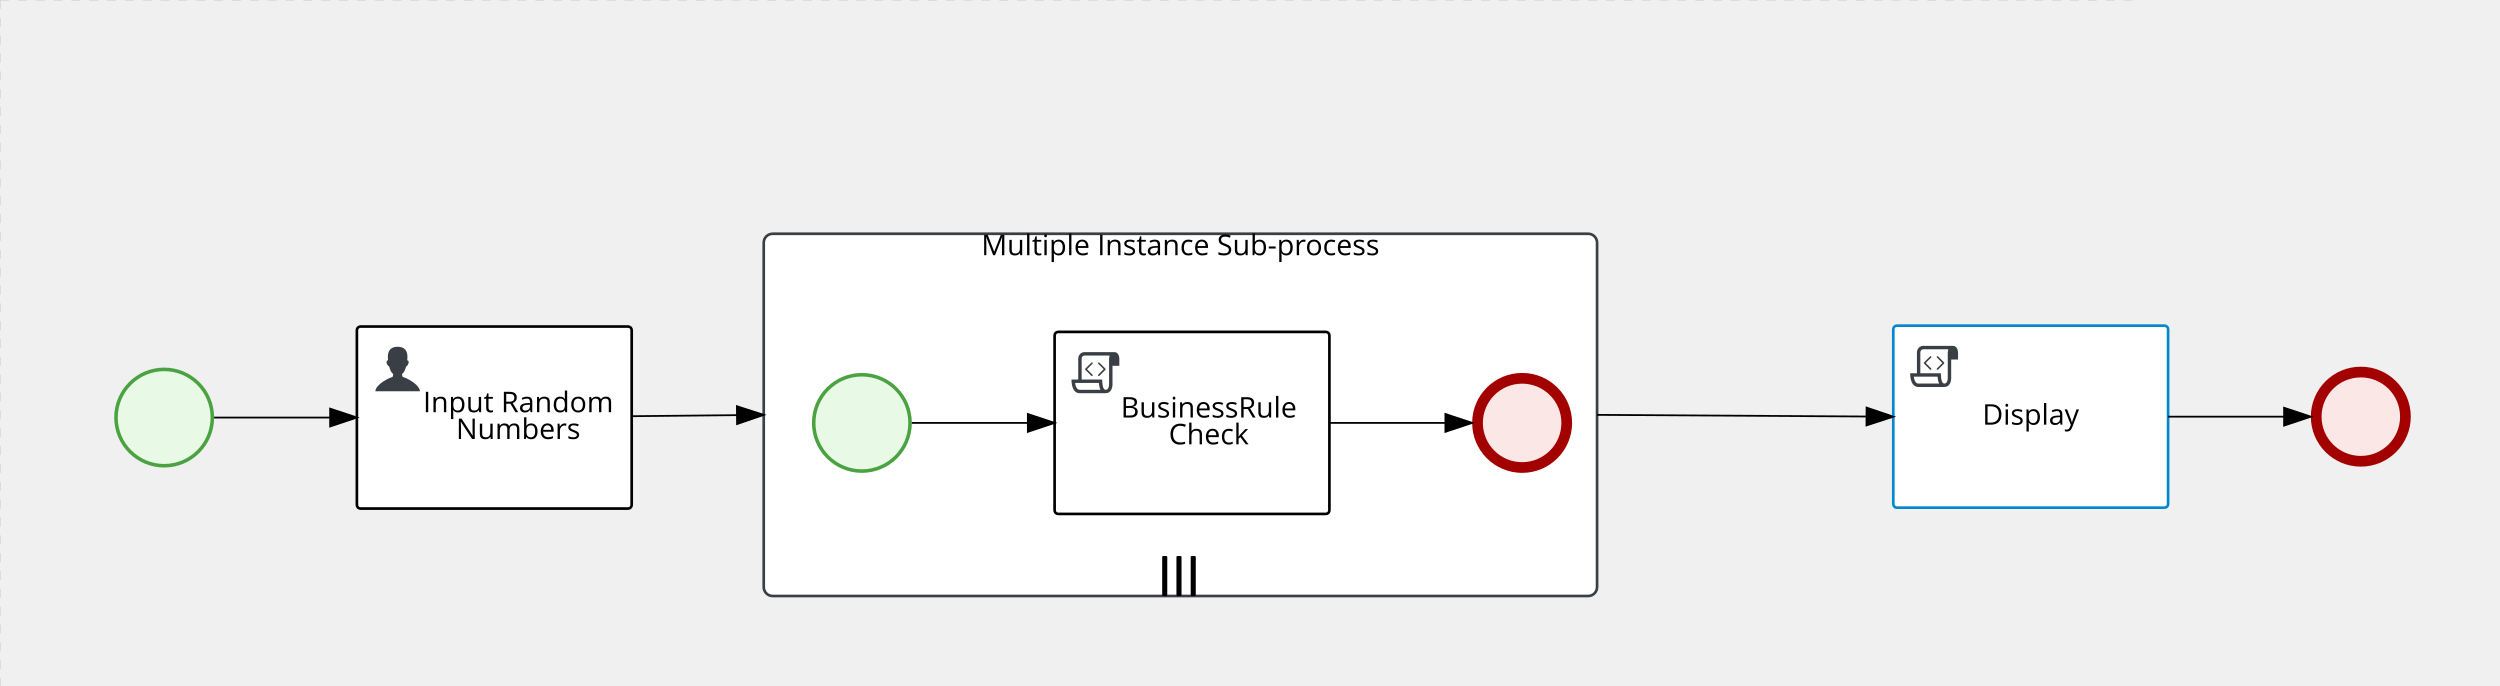
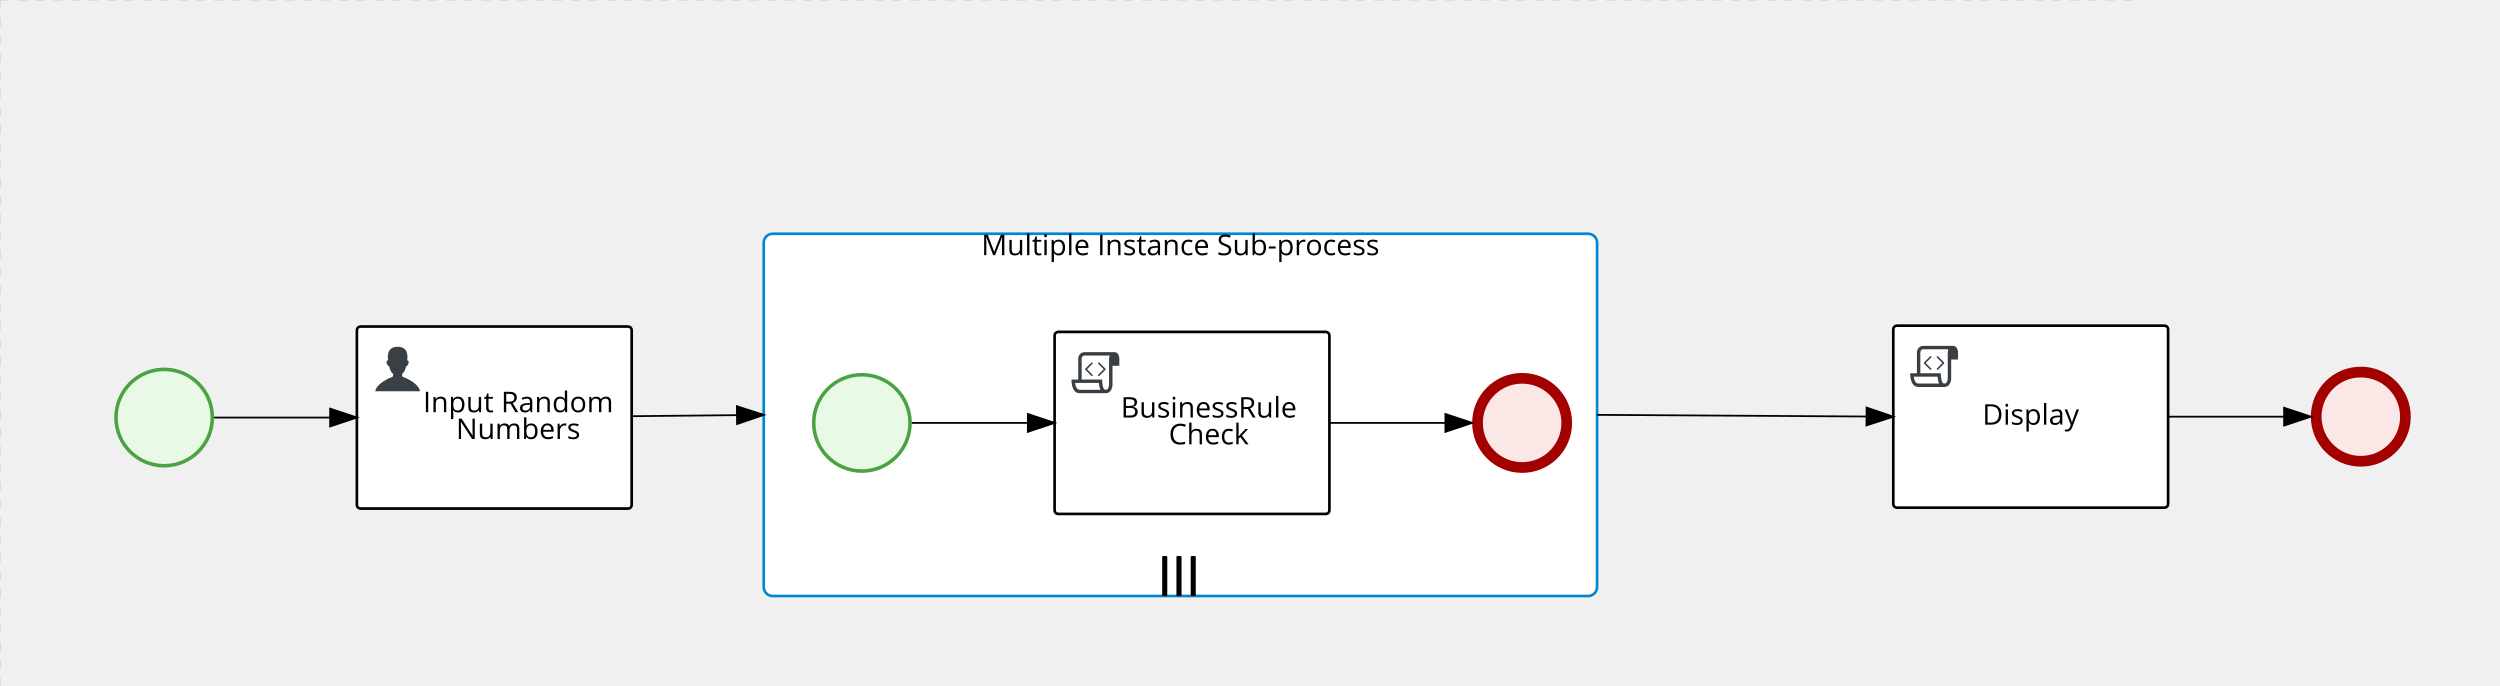
<svg xmlns="http://www.w3.org/2000/svg" version="1.1" width="1401" height="384" viewBox="0 0 1401 384">
  <defs />
  <g transform="matrix(1,0,0,1,0,0)">
    <g>
      <g>
        <g>
          <path fill="none" stroke="#d3d3d3" paint-order="fill stroke markers" d=" M 0 0 L 1200 0" stroke-miterlimit="10" stroke-opacity="0.8" stroke-dasharray="5" />
        </g>
        <g>
          <path fill="none" stroke="#d3d3d3" paint-order="fill stroke markers" d=" M 0 0 L 0 800" stroke-miterlimit="10" stroke-opacity="0.8" stroke-dasharray="5" />
        </g>
      </g>
      <g id="_F26C9019-7F4F-4C73-83E6-7EEA2216B3B7" bpmn2nodeid="_F26C9019-7F4F-4C73-83E6-7EEA2216B3B7" transform="matrix(1,0,0,1,64,206)">
        <g>
          <path fill="none" stroke="none" />
        </g>
        <g transform="matrix(0.125,0,0,0.125,0,0)">
          <g transform="matrix(1,0,0,1,0,0)">
            <path fill="#e8fae6" stroke="none" id="_F26C9019-7F4F-4C73-83E6-7EEA2216B3B7?shapeType=BACKGROUND" paint-order="stroke fill markers" d=" M 0 0 M 444 224 C 444 263.9 434.2 300.8 414.4 334.5 C 394.7 368.2 368 394.9 334.4 414.5 C 300.8 434.1 263.9 444 224 444 C 184.1 444 147.2 434.2 113.5 414.4 C 79.8 394.7 53.1 368 33.5 334.4 C 13.9 300.8 4 263.9 4 224 C 4 184.1 13.8 147.2 33.6 113.5 C 53.4 79.8 80.1 53.1 113.6 33.5 C 147.1 13.9 184.1 4 224 4 C 263.9 4 300.8 13.8 334.5 33.6 C 368.2 53.4 394.9 80.1 414.5 113.6 C 434.1 147.1 444 184.1 444 224 Z" />
          </g>
          <g>
            <g transform="matrix(1,0,0,1,0,0)">
              <g transform="matrix(1,0,0,1,0,0)">
                <path fill="#4aa241" stroke="none" id="_F26C9019-7F4F-4C73-83E6-7EEA2216B3B7?shapeType=BORDER&amp;renderType=FILL" paint-order="stroke fill markers" d=" M 0 0 M 224 0 C 100.3 0 0 100.3 0 224 C 0 347.7 100.3 448 224 448 C 347.7 448 448 347.7 448 224 C 448 100.3 347.7 0 224 0 Z M 0 0 M 224 432 C 109.1 432 16 338.9 16 224 C 16 109.1 109.1 16 224 16 C 338.9 16 432 109.1 432 224 C 432 338.9 338.9 432 224 432 Z" />
              </g>
            </g>
          </g>
        </g>
        <g transform="matrix(1,0,0,1,28,61)" />
      </g>
      <g id="_03A5C0A3-66DB-4BA1-A1D5-3CBB59F85679" bpmn2nodeid="_03A5C0A3-66DB-4BA1-A1D5-3CBB59F85679" transform="matrix(1,0,0,1,1295,205.5)">
        <g>
          <path fill="none" stroke="none" />
        </g>
        <g transform="matrix(0.125,0,0,0.125,0,0)">
          <g transform="matrix(1,0,0,1,0,0)">
            <path fill="#fce7e7" stroke="none" id="_03A5C0A3-66DB-4BA1-A1D5-3CBB59F85679?shapeType=BACKGROUND" paint-order="stroke fill markers" d=" M 0 0 M 444 224 C 444 263.9 434.2 300.8 414.4 334.5 C 394.7 368.2 368 394.9 334.4 414.5 C 300.8 434.1 263.9 444 224 444 C 184.1 444 147.2 434.2 113.5 414.4 C 79.8 394.7 53.1 368 33.5 334.4 C 13.9 300.8 4 263.9 4 224 C 4 184.1 13.8 147.2 33.6 113.5 C 53.4 79.8 80.1 53.1 113.6 33.5 C 147.1 13.9 184.1 4 224 4 C 263.9 4 300.8 13.8 334.5 33.6 C 368.2 53.4 394.9 80.1 414.5 113.6 C 434.1 147.1 444 184.1 444 224 Z" />
          </g>
          <g>
            <g transform="matrix(1,0,0,1,0,0)">
              <g transform="matrix(1,0,0,1,0,0)">
                <path fill="#a30000" stroke="none" id="_03A5C0A3-66DB-4BA1-A1D5-3CBB59F85679?shapeType=BORDER&amp;renderType=FILL" paint-order="stroke fill markers" d=" M 0 0 M 224 0 C 100.3 0 0 100.3 0 224 C 0 347.7 100.3 448 224 448 C 347.7 448 448 347.7 448 224 C 448 100.3 347.7 0 224 0 Z M 0 0 M 224 400 C 126.8 400 48 321.2 48 224 C 48 126.8 126.8 48 224 48 C 321.2 48 400 126.8 400 224 C 400 321.2 321.2 400 224 400 Z" />
              </g>
            </g>
          </g>
        </g>
        <g transform="matrix(1,0,0,1,28,61)" />
      </g>
      <g id="_9D03992B-0E8D-415B-AB7A-1EC3949B47DB" bpmn2nodeid="_9D03992B-0E8D-415B-AB7A-1EC3949B47DB" transform="matrix(1,0,0,1,428,131)">
        <g>
          <path fill="none" stroke="none" />
        </g>
        <g transform="matrix(1,0,0,1,0,0)">
          <path fill="#ffffff" stroke="none" id="_9D03992B-0E8D-415B-AB7A-1EC3949B47DB?shapeType=BACKGROUND" paint-order="stroke fill markers" d=" M 5 0 L 462 0 L 462 0 A 5 5 0 0 1 467 5 L 467 198 L 467 198 A 5 5 0 0 1 462 203 L 5 203 L 5 203 A 5 5 0 0 1 0 198 L 0 5 L 0 5 A 5 5 0 0 1 5 0 Z" />
        </g>
        <g transform="matrix(1,0,0,1,0,0)">
-           <path fill="none" stroke="#393f44" id="_9D03992B-0E8D-415B-AB7A-1EC3949B47DB?shapeType=BORDER&amp;renderType=STROKE" paint-order="fill stroke markers" d=" M 5 0 L 462 0 L 462 0 A 5 5 0 0 1 467 5 L 467 198 L 467 198 A 5 5 0 0 1 462 203 L 5 203 L 5 203 A 5 5 0 0 1 0 198 L 0 5 L 0 5 A 5 5 0 0 1 5 0 Z" stroke-miterlimit="10" stroke-width="1.5" stroke-dasharray="" />
+           <path fill="none" stroke="rgb(0,136,206)" id="_9D03992B-0E8D-415B-AB7A-1EC3949B47DB?shapeType=BORDER&amp;renderType=STROKE" paint-order="fill stroke markers" d=" M 5 0 L 462 0 L 462 0 A 5 5 0 0 1 467 5 L 467 198 L 467 198 A 5 5 0 0 1 462 203 L 5 203 L 5 203 A 5 5 0 0 1 0 198 L 0 5 L 0 5 A 5 5 0 0 1 5 0 Z" stroke-miterlimit="10" stroke-width="1.5" stroke-dasharray="" />
        </g>
        <g transform="matrix(1,0,0,1,-63.5,-30)">
          <g transform="matrix(0.05,0,0,0.05,285,209)">
            <g transform="matrix(1,0,0,1,0,0)">
              <path fill="#000000" stroke="#000000" id="_9D03992B-0E8D-415B-AB7A-1EC3949B47DBundefined" paint-order="fill stroke markers" d=" M 0 0 M 92 44 L 92 468 C 92 474.6 86.6 480 80 480 L 48 480 C 41.4 480 36 474.6 36 468 L 36 44 C 36 37.4 41.4 32 48 32 L 80 32 C 86.6 32 92 37.4 92 44 Z M 0 0 M 252 44 L 252 468 C 252 474.6 246.6 480 240 480 L 208 480 C 201.4 480 196 474.6 196 468 L 196 44 C 196 37.4 201.4 32 208 32 L 240 32 C 246.6 32 252 37.4 252 44 Z M 0 0 M 412 44 L 412 468 C 412 474.6 406.6 480 400 480 L 368 480 C 361.4 480 356 474.6 356 468 L 356 44 C 356 37.4 361.4 32 368 32 L 400 32 C 406.6 32 412 37.4 412 44 Z" stroke-miterlimit="10" stroke-dasharray="" />
            </g>
            <g transform="matrix(1,0,0,1,0,0)">
              <path fill="none" stroke="none" />
            </g>
          </g>
        </g>
        <g transform="matrix(1,0,0,1,121.9414,0)">
          <text fill="#000000" stroke="none" font-family="Open Sans" font-size="12pt" font-style="normal" font-weight="normal" text-decoration="normal" x="111.559" y="12" text-anchor="middle" dominant-baseline="alphabetic">Multiple Instance Sub-process</text>
        </g>
        <g id="_310D1A45-3533-4177-89F0-770159E7B129" bpmn2nodeid="_310D1A45-3533-4177-89F0-770159E7B129" transform="matrix(1,0,0,1,397,78)">
          <g>
            <path fill="none" stroke="none" />
          </g>
          <g transform="matrix(0.125,0,0,0.125,0,0)">
            <g transform="matrix(1,0,0,1,0,0)">
              <path fill="#fce7e7" stroke="none" id="_310D1A45-3533-4177-89F0-770159E7B129?shapeType=BACKGROUND" paint-order="stroke fill markers" d=" M 0 0 M 444 224 C 444 263.9 434.2 300.8 414.4 334.5 C 394.7 368.2 368 394.9 334.4 414.5 C 300.8 434.1 263.9 444 224 444 C 184.1 444 147.2 434.2 113.5 414.4 C 79.8 394.7 53.1 368 33.5 334.4 C 13.9 300.8 4 263.9 4 224 C 4 184.1 13.8 147.2 33.6 113.5 C 53.4 79.8 80.1 53.1 113.6 33.5 C 147.1 13.9 184.1 4 224 4 C 263.9 4 300.8 13.8 334.5 33.6 C 368.2 53.4 394.9 80.1 414.5 113.6 C 434.1 147.1 444 184.1 444 224 Z" />
            </g>
            <g>
              <g transform="matrix(1,0,0,1,0,0)">
                <g transform="matrix(1,0,0,1,0,0)">
                  <path fill="#a30000" stroke="none" id="_310D1A45-3533-4177-89F0-770159E7B129?shapeType=BORDER&amp;renderType=FILL" paint-order="stroke fill markers" d=" M 0 0 M 224 0 C 100.3 0 0 100.3 0 224 C 0 347.7 100.3 448 224 448 C 347.7 448 448 347.7 448 224 C 448 100.3 347.7 0 224 0 Z M 0 0 M 224 400 C 126.8 400 48 321.2 48 224 C 48 126.8 126.8 48 224 48 C 321.2 48 400 126.8 400 224 C 400 321.2 321.2 400 224 400 Z" />
                </g>
              </g>
            </g>
          </g>
          <g transform="matrix(1,0,0,1,28,61)" />
        </g>
        <g id="_2C748A07-C118-4562-9017-97338A30EB67" bpmn2nodeid="_2C748A07-C118-4562-9017-97338A30EB67" transform="matrix(1,0,0,1,27,78)">
          <g>
            <path fill="none" stroke="none" />
          </g>
          <g transform="matrix(0.125,0,0,0.125,0,0)">
            <g transform="matrix(1,0,0,1,0,0)">
              <path fill="#e8fae6" stroke="none" id="_2C748A07-C118-4562-9017-97338A30EB67?shapeType=BACKGROUND" paint-order="stroke fill markers" d=" M 0 0 M 444 224 C 444 263.9 434.2 300.8 414.4 334.5 C 394.7 368.2 368 394.9 334.4 414.5 C 300.8 434.1 263.9 444 224 444 C 184.1 444 147.2 434.2 113.5 414.4 C 79.8 394.7 53.1 368 33.5 334.4 C 13.9 300.8 4 263.9 4 224 C 4 184.1 13.8 147.2 33.6 113.5 C 53.4 79.8 80.1 53.1 113.6 33.5 C 147.1 13.9 184.1 4 224 4 C 263.9 4 300.8 13.8 334.5 33.6 C 368.2 53.4 394.9 80.1 414.5 113.6 C 434.1 147.1 444 184.1 444 224 Z" />
            </g>
            <g>
              <g transform="matrix(1,0,0,1,0,0)">
                <g transform="matrix(1,0,0,1,0,0)">
                  <path fill="#4aa241" stroke="none" id="_2C748A07-C118-4562-9017-97338A30EB67?shapeType=BORDER&amp;renderType=FILL" paint-order="stroke fill markers" d=" M 0 0 M 224 0 C 100.3 0 0 100.3 0 224 C 0 347.7 100.3 448 224 448 C 347.7 448 448 347.7 448 224 C 448 100.3 347.7 0 224 0 Z M 0 0 M 224 432 C 109.1 432 16 338.9 16 224 C 16 109.1 109.1 16 224 16 C 338.9 16 432 109.1 432 224 C 432 338.9 338.9 432 224 432 Z" />
                </g>
              </g>
            </g>
          </g>
          <g transform="matrix(1,0,0,1,28,61)" />
        </g>
        <g id="_DEA6865D-E09F-49C2-AA72-7857FF3CA6CE" bpmn2nodeid="_DEA6865D-E09F-49C2-AA72-7857FF3CA6CE" transform="matrix(1,0,0,1,163,55)">
          <g>
            <path fill="none" stroke="none" />
          </g>
          <g transform="matrix(1,0,0,1,0,0)">
            <path fill="#ffffff" stroke="none" id="_DEA6865D-E09F-49C2-AA72-7857FF3CA6CE?shapeType=BACKGROUND" paint-order="stroke fill markers" d=" M 2 0 L 152 0 L 152 0 A 2 2 0 0 1 154 2 L 154 100 L 154 100 A 2 2 0 0 1 152 102 L 2 102 L 2 102 A 2 2 0 0 1 0 100 L 0 2 L 0 2 A 2 2 0 0 1 2 0 Z" />
          </g>
          <g transform="matrix(1,0,0,1,0,0)">
-             <path fill="none" stroke="rgb(0,0,0)" id="_DEA6865D-E09F-49C2-AA72-7857FF3CA6CE?shapeType=BORDER&amp;renderType=STROKE" paint-order="fill stroke markers" d=" M 2 0 L 152 0 L 152 0 A 2 2 0 0 1 154 2 L 154 100 L 154 100 A 2 2 0 0 1 152 102 L 2 102 L 2 102 A 2 2 0 0 1 0 100 L 0 2 L 0 2 A 2 2 0 0 1 2 0 Z" stroke-miterlimit="10" stroke-width="1.5" stroke-dasharray="" />
+             <path fill="none" stroke="#000000" id="_DEA6865D-E09F-49C2-AA72-7857FF3CA6CE?shapeType=BORDER&amp;renderType=STROKE" paint-order="fill stroke markers" d=" M 2 0 L 152 0 L 152 0 A 2 2 0 0 1 154 2 L 154 100 L 154 100 A 2 2 0 0 1 152 102 L 2 102 L 2 102 A 2 2 0 0 1 0 100 L 0 2 L 0 2 A 2 2 0 0 1 2 0 Z" stroke-miterlimit="10" stroke-width="1.5" stroke-dasharray="" />
          </g>
          <g>
            <g transform="matrix(0.06,0,0,0.06,9.4,9.4)">
              <g transform="matrix(1,0,0,1,0,0)">
                <path fill="#393f44" stroke="none" id="_DEA6865D-E09F-49C2-AA72-7857FF3CA6CEundefined" paint-order="stroke fill markers" d=" M 0 0 M 197.3 130.2 C 194.4 127.3 189.6 127.3 186.7 130.2 L 130.2 186.7 C 127.3 189.6 127.3 194.4 130.2 197.3 L 186.7 253.8 C 188.1 255.3 190.1 256 192 256 C 193.9 256 195.9 255.3 197.3 253.7 C 200.2 250.8 200.2 246 197.3 243.1 L 146.2 192 L 197.3 140.8 C 200.2 137.9 200.2 133.1 197.3 130.2 Z" />
              </g>
              <g transform="matrix(1,0,0,1,0,0)">
                <path fill="#393f44" stroke="none" id="_DEA6865D-E09F-49C2-AA72-7857FF3CA6CEundefined" paint-order="stroke fill markers" d=" M 0 0 M 261.3 130.2 C 258.4 127.3 253.6 127.3 250.7 130.2 C 247.8 133.1 247.8 137.9 250.7 140.8 L 301.8 191.9 L 250.7 243 C 247.8 245.9 247.8 250.7 250.7 253.6 C 252.1 255.3 254.1 256 256 256 C 257.9 256 259.9 255.3 261.3 253.8 L 317.8 197.3 C 320.7 194.4 320.7 189.6 317.8 186.7 L 261.3 130.2 Z" />
              </g>
              <g transform="matrix(1,0,0,1,0,0)">
                <path fill="#393f44" stroke="none" id="_DEA6865D-E09F-49C2-AA72-7857FF3CA6CEundefined" paint-order="stroke fill markers" d=" M 0 0 M 400 32 C 400 32 152.8 32 128 32 C 62 32 64 96 64 96 L 64 288 L 1 288 C 1 288 -4 416 78 416 L 320 416 C 368 416 384 368 384 336 C 384 314.2 384 224.4 384 160 L 448 160 L 448 96 C 448 96 449 32 400 32 Z M 0 0 M 78 383.9 C 68.5 383.9 61.6 381.1 55.5 374.9 C 43.4 362.4 37.5 339.6 34.9 320 L 256.9 320 C 257.1 322.7 257.3 325.4 257.6 328.2 C 260 351.6 264.7 370.1 271.9 383.9 L 78 383.9 L 78 383.9 Z M 0 0 M 352 336 C 352 345.9 349.6 360.3 342.9 371 C 337.2 380.1 330.4 384 320 384 C 285 384 288 288 288 288 L 96 288 L 96 96 L 96 95.9 L 96 95.1 C 96 90.6 97.6 78.3 104.7 71.2 C 106.5 69.4 111.9 64 128 64 L 356.5 64 C 354.4 72.8 352.8 81.8 352.2 89.9 C 352.2 90.5 352.1 91.1 352.1 91.7 C 352.1 92 352.1 92.3 352.1 92.6 C 352 94.8 352 96 352 96 L 352 160 L 352 336 Z" />
              </g>
            </g>
          </g>
          <g transform="matrix(1,0,0,1,35,36)">
            <text fill="#000000" stroke="none" font-family="Open Sans" font-size="12pt" font-style="normal" font-weight="normal" text-decoration="normal" x="51.41" y="12" text-anchor="middle" dominant-baseline="alphabetic">BusinessRule </text>
            <text fill="#000000" stroke="none" font-family="Open Sans" font-size="12pt" font-style="normal" font-weight="normal" text-decoration="normal" x="51.41" y="27" text-anchor="middle" dominant-baseline="alphabetic">       Check       </text>
          </g>
        </g>
      </g>
      <g id="_A09B4ABD-0F92-467C-BB0E-700493F11982" bpmn2nodeid="_A09B4ABD-0F92-467C-BB0E-700493F11982" transform="matrix(1,0,0,1,200,183)">
        <g>
          <path fill="none" stroke="none" />
        </g>
        <g transform="matrix(1,0,0,1,0,0)">
          <path fill="#ffffff" stroke="none" id="_A09B4ABD-0F92-467C-BB0E-700493F11982?shapeType=BACKGROUND" paint-order="stroke fill markers" d=" M 2 0 L 152 0 L 152 0 A 2 2 0 0 1 154 2 L 154 100 L 154 100 A 2 2 0 0 1 152 102 L 2 102 L 2 102 A 2 2 0 0 1 0 100 L 0 2 L 0 2 A 2 2 0 0 1 2 0 Z" />
        </g>
        <g transform="matrix(1,0,0,1,0,0)">
          <path fill="none" stroke="#000000" id="_A09B4ABD-0F92-467C-BB0E-700493F11982?shapeType=BORDER&amp;renderType=STROKE" paint-order="fill stroke markers" d=" M 2 0 L 152 0 L 152 0 A 2 2 0 0 1 154 2 L 154 100 L 154 100 A 2 2 0 0 1 152 102 L 2 102 L 2 102 A 2 2 0 0 1 0 100 L 0 2 L 0 2 A 2 2 0 0 1 2 0 Z" stroke-miterlimit="10" stroke-width="1.5" stroke-dasharray="" />
        </g>
        <g>
          <g transform="matrix(0.06,0,0,0.06,9.4,9.4)">
            <g transform="matrix(1,0,0,1,0,0)">
              <path fill="#393f44" stroke="none" id="_A09B4ABD-0F92-467C-BB0E-700493F11982undefined" paint-order="stroke fill markers" d=" M 0 0 M 16 445.21 C 16 440.869 18.784 431.129 22.001 424.217 C 35.768 394.64 77.283 359.28 129 333.084 C 144.516 325.224 157.347 319.964 167.807 317.174 C 171.932 316.074 175.729 314.414 176.525 313.363 C 178.894 310.234 180.914 302.908 181.727 294.5 L 182.5 286.5 L 178.507 283.455 C 166.303 274.146 154.284 251.678 148.04 226.5 C 145.611 216.707 145.056 215.462 142.984 215.158 C 141.703 214.97 138.083 212.243 134.939 209.099 C 123.233 197.393 116.891 177.376 121.44 166.49 C 123.002 162.751 128.155 159.01 131.75 159.004 C 134.448 159 134.471 158.603 132.914 138.788 C 130.927 113.496 134.279 92.265 143.132 74.076 C 152.232 55.38 167.569 42.882 189.049 36.66 C 210.203 30.532 237.797 30.532 258.951 36.66 C 300.042 48.563 318.958 83.806 314.955 141 C 314.32 150.075 313.624 157.788 313.409 158.14 C 313.194 158.493 314.575 159.073 316.479 159.43 C 328.929 161.766 330.986 177.018 321.496 196.621 C 316.903 206.109 309.357 214.508 304.817 215.185 C 303.023 215.453 302.293 217.146 299.943 226.5 C 296.659 239.567 294.474 245.305 287.948 257.995 C 282.491 268.606 273.035 281.109 268.108 284.229 L 264.871 286.278 L 265.518 292.889 C 266.345 301.33 268.639 309.871 270.877 312.837 C 272.067 314.415 275.002 315.79 280.063 317.139 C 291.069 320.075 303.617 325.274 321 334.102 C 369.815 358.891 410.848 393.758 425.032 422.5 C 429.07 430.682 432 440.232 432 445.21 L 432 448 L 224 448 L 16 448 L 16 445.21 Z" />
            </g>
          </g>
        </g>
        <g transform="matrix(1,0,0,1,4.04,13.68)">
          <g transform="matrix(0.04,0,0,0.04,63.36,69.12)">
            <g transform="matrix(1,0,0,1,0,0)">
              <path fill="none" stroke="none" />
            </g>
            <g transform="matrix(1,0,0,1,0,0)">
              <path fill="none" stroke="none" />
            </g>
          </g>
        </g>
        <g transform="matrix(1,0,0,1,35,36)">
          <text fill="#000000" stroke="none" font-family="Open Sans" font-size="12pt" font-style="normal" font-weight="normal" text-decoration="normal" x="55.414" y="12" text-anchor="middle" dominant-baseline="alphabetic">Input Random </text>
          <text fill="#000000" stroke="none" font-family="Open Sans" font-size="12pt" font-style="normal" font-weight="normal" text-decoration="normal" x="55.414" y="27" text-anchor="middle" dominant-baseline="alphabetic">     Numbers     </text>
        </g>
      </g>
      <g id="_95FDF384-B49C-4AC8-87A0-ED77967148D4" bpmn2nodeid="_95FDF384-B49C-4AC8-87A0-ED77967148D4" transform="matrix(1,0,0,1,1061,182.5)">
        <g>
          <path fill="none" stroke="none" />
        </g>
        <g transform="matrix(1,0,0,1,0,0)">
          <path fill="#ffffff" stroke="none" id="_95FDF384-B49C-4AC8-87A0-ED77967148D4?shapeType=BACKGROUND" paint-order="stroke fill markers" d=" M 2 0 L 152 0 L 152 0 A 2 2 0 0 1 154 2 L 154 100 L 154 100 A 2 2 0 0 1 152 102 L 2 102 L 2 102 A 2 2 0 0 1 0 100 L 0 2 L 0 2 A 2 2 0 0 1 2 0 Z" />
        </g>
        <g transform="matrix(1,0,0,1,0,0)">
-           <path fill="none" stroke="rgb(0,136,206)" id="_95FDF384-B49C-4AC8-87A0-ED77967148D4?shapeType=BORDER&amp;renderType=STROKE" paint-order="fill stroke markers" d=" M 2 0 L 152 0 L 152 0 A 2 2 0 0 1 154 2 L 154 100 L 154 100 A 2 2 0 0 1 152 102 L 2 102 L 2 102 A 2 2 0 0 1 0 100 L 0 2 L 0 2 A 2 2 0 0 1 2 0 Z" stroke-miterlimit="10" stroke-width="1.5" stroke-dasharray="" />
+           <path fill="none" stroke="#000000" id="_95FDF384-B49C-4AC8-87A0-ED77967148D4?shapeType=BORDER&amp;renderType=STROKE" paint-order="fill stroke markers" d=" M 2 0 L 152 0 L 152 0 A 2 2 0 0 1 154 2 L 154 100 L 154 100 A 2 2 0 0 1 152 102 L 2 102 L 2 102 A 2 2 0 0 1 0 100 L 0 2 L 0 2 A 2 2 0 0 1 2 0 Z" stroke-miterlimit="10" stroke-width="1.5" stroke-dasharray="" />
        </g>
        <g>
          <g transform="matrix(0.06,0,0,0.06,9.4,9.4)">
            <g transform="matrix(1,0,0,1,0,0)">
              <path fill="#393f44" stroke="none" id="_95FDF384-B49C-4AC8-87A0-ED77967148D4undefined" paint-order="stroke fill markers" d=" M 0 0 M 197.3 130.2 C 194.4 127.3 189.6 127.3 186.7 130.2 L 130.2 186.7 C 127.3 189.6 127.3 194.4 130.2 197.3 L 186.7 253.8 C 188.1 255.3 190.1 256 192 256 C 193.9 256 195.9 255.3 197.3 253.7 C 200.2 250.8 200.2 246 197.3 243.1 L 146.2 192 L 197.3 140.8 C 200.2 137.9 200.2 133.1 197.3 130.2 Z" />
            </g>
            <g transform="matrix(1,0,0,1,0,0)">
              <path fill="#393f44" stroke="none" id="_95FDF384-B49C-4AC8-87A0-ED77967148D4undefined" paint-order="stroke fill markers" d=" M 0 0 M 261.3 130.2 C 258.4 127.3 253.6 127.3 250.7 130.2 C 247.8 133.1 247.8 137.9 250.7 140.8 L 301.8 191.9 L 250.7 243 C 247.8 245.9 247.8 250.7 250.7 253.6 C 252.1 255.3 254.1 256 256 256 C 257.9 256 259.9 255.3 261.3 253.8 L 317.8 197.3 C 320.7 194.4 320.7 189.6 317.8 186.7 L 261.3 130.2 Z" />
            </g>
            <g transform="matrix(1,0,0,1,0,0)">
              <path fill="#393f44" stroke="none" id="_95FDF384-B49C-4AC8-87A0-ED77967148D4undefined" paint-order="stroke fill markers" d=" M 0 0 M 400 32 C 400 32 152.8 32 128 32 C 62 32 64 96 64 96 L 64 288 L 1 288 C 1 288 -4 416 78 416 L 320 416 C 368 416 384 368 384 336 C 384 314.2 384 224.4 384 160 L 448 160 L 448 96 C 448 96 449 32 400 32 Z M 0 0 M 78 383.9 C 68.5 383.9 61.6 381.1 55.5 374.9 C 43.4 362.4 37.5 339.6 34.9 320 L 256.9 320 C 257.1 322.7 257.3 325.4 257.6 328.2 C 260 351.6 264.7 370.1 271.9 383.9 L 78 383.9 L 78 383.9 Z M 0 0 M 352 336 C 352 345.9 349.6 360.3 342.9 371 C 337.2 380.1 330.4 384 320 384 C 285 384 288 288 288 288 L 96 288 L 96 96 L 96 95.9 L 96 95.1 C 96 90.6 97.6 78.3 104.7 71.2 C 106.5 69.4 111.9 64 128 64 L 356.5 64 C 354.4 72.8 352.8 81.8 352.2 89.9 C 352.2 90.5 352.1 91.1 352.1 91.7 C 352.1 92 352.1 92.3 352.1 92.6 C 352 94.8 352 96 352 96 L 352 160 L 352 336 Z" />
            </g>
          </g>
        </g>
        <g transform="matrix(1,0,0,1,49.92188,43.5)">
          <text fill="#000000" stroke="none" font-family="Open Sans" font-size="12pt" font-style="normal" font-weight="normal" text-decoration="normal" x="27.078" y="12" text-anchor="middle" dominant-baseline="alphabetic">Display</text>
        </g>
      </g>
      <g id="_1BA9B633-3B1C-4ED1-84BD-28049A5EB294" bpmn2nodeid="_1BA9B633-3B1C-4ED1-84BD-28049A5EB294">
        <g>
          <path fill="none" stroke="#000000" paint-order="fill stroke markers" d=" M 511 237 L 576 237" stroke-miterlimit="10" stroke-dasharray="" />
        </g>
        <g transform="matrix(1,0,0,1,511,237)" />
        <g transform="matrix(6.123233995736766e-17,1,-1,6.123233995736766e-17,591,232)">
          <path fill="#000000" stroke="#000000" paint-order="fill stroke markers" d=" M 10 15 L 0 15 L 5 0 Z" stroke-miterlimit="10" stroke-dasharray="" />
        </g>
        <g transform="matrix(1,0,0,1,511,227)" />
      </g>
      <g id="_E875BFA4-CEF4-470A-9DC2-245840B3AF3B" bpmn2nodeid="_E875BFA4-CEF4-470A-9DC2-245840B3AF3B">
        <g>
          <path fill="none" stroke="#000000" paint-order="fill stroke markers" d=" M 745 237 L 810 237" stroke-miterlimit="10" stroke-dasharray="" />
        </g>
        <g transform="matrix(1,0,0,1,745,237)" />
        <g transform="matrix(6.123233995736766e-17,1,-1,6.123233995736766e-17,825,232)">
          <path fill="#000000" stroke="#000000" paint-order="fill stroke markers" d=" M 10 15 L 0 15 L 5 0 Z" stroke-miterlimit="10" stroke-dasharray="" />
        </g>
        <g transform="matrix(1,0,0,1,745,227)" />
      </g>
      <g id="_3DDA57B8-4A89-4F31-8D6B-56668F2D71C5" bpmn2nodeid="_3DDA57B8-4A89-4F31-8D6B-56668F2D71C5">
        <g>
          <path fill="none" stroke="#000000" paint-order="fill stroke markers" d=" M 120 234 L 185 234" stroke-miterlimit="10" stroke-dasharray="" />
        </g>
        <g transform="matrix(1,0,0,1,120,234)" />
        <g transform="matrix(6.123233995736766e-17,1,-1,6.123233995736766e-17,200,229)">
          <path fill="#000000" stroke="#000000" paint-order="fill stroke markers" d=" M 10 15 L 0 15 L 5 0 Z" stroke-miterlimit="10" stroke-dasharray="" />
        </g>
        <g transform="matrix(1,0,0,1,120,224)" />
      </g>
      <g id="_2883A36D-ECAD-4EB0-B06D-1CD534CCDDA5" bpmn2nodeid="_2883A36D-ECAD-4EB0-B06D-1CD534CCDDA5">
        <g>
          <path fill="none" stroke="#000000" paint-order="fill stroke markers" d=" M 354 233.235 L 413.001 232.649" stroke-miterlimit="10" stroke-dasharray="" />
        </g>
        <g transform="matrix(1,0,0,1,354,233.2351)" />
        <g transform="matrix(0.009933285,0.9999507,-0.9999507,0.009933285,427.9503,227.5002)">
          <path fill="#000000" stroke="#000000" paint-order="fill stroke markers" d=" M 10 15 L 0 15 L 5 0 Z" stroke-miterlimit="10" stroke-dasharray="" />
        </g>
        <g transform="matrix(1,0,0,1,354.0993,222.868)" />
      </g>
      <g id="_218D450A-7390-44DB-B790-F0AF13E64593" bpmn2nodeid="_218D450A-7390-44DB-B790-F0AF13E64593">
        <g>
          <path fill="none" stroke="#000000" paint-order="fill stroke markers" d=" M 895 232.5 L 1046 233.41" stroke-miterlimit="10" stroke-dasharray="" />
        </g>
        <g transform="matrix(1,0,0,1,895,232.5)" />
        <g transform="matrix(-0.006023987,0.9999819,-0.9999819,-0.006023987,1061.03,228.5001)">
          <path fill="#000000" stroke="#000000" paint-order="fill stroke markers" d=" M 10 15 L 0 15 L 5 0 Z" stroke-miterlimit="10" stroke-dasharray="" />
        </g>
        <g transform="matrix(1,0,0,1,895.0602,223.0002)" />
      </g>
      <g id="_835F51B8-05A3-4F3E-A594-E6815502F9C8" bpmn2nodeid="_835F51B8-05A3-4F3E-A594-E6815502F9C8">
        <g>
          <path fill="none" stroke="#000000" paint-order="fill stroke markers" d=" M 1215 233.5 L 1280 233.5" stroke-miterlimit="10" stroke-dasharray="" />
        </g>
        <g transform="matrix(1,0,0,1,1215,233.5)" />
        <g transform="matrix(6.123233995736766e-17,1,-1,6.123233995736766e-17,1295,228.5)">
          <path fill="#000000" stroke="#000000" paint-order="fill stroke markers" d=" M 10 15 L 0 15 L 5 0 Z" stroke-miterlimit="10" stroke-dasharray="" />
        </g>
        <g transform="matrix(1,0,0,1,1215,223.5)" />
      </g>
      <g transform="matrix(1,0,0,1,64,206)" />
      <g transform="matrix(1,0,0,1,1295,205.5)" />
+       <g transform="matrix(1,0,0,1,200,183)" />
+       <g transform="matrix(1,0,0,1,1061,182.5)" />
      <g transform="matrix(1,0,0,1,428,131)" />
      <g transform="matrix(1,0,0,1,825,209)" />
      <g transform="matrix(1,0,0,1,455,209)" />
-       <g transform="matrix(1,0,0,1,200,183)" />
      <g transform="matrix(1,0,0,1,591,186)" />
-       <g transform="matrix(1,0,0,1,1061,182.5)" />
    </g>
  </g>
</svg>
